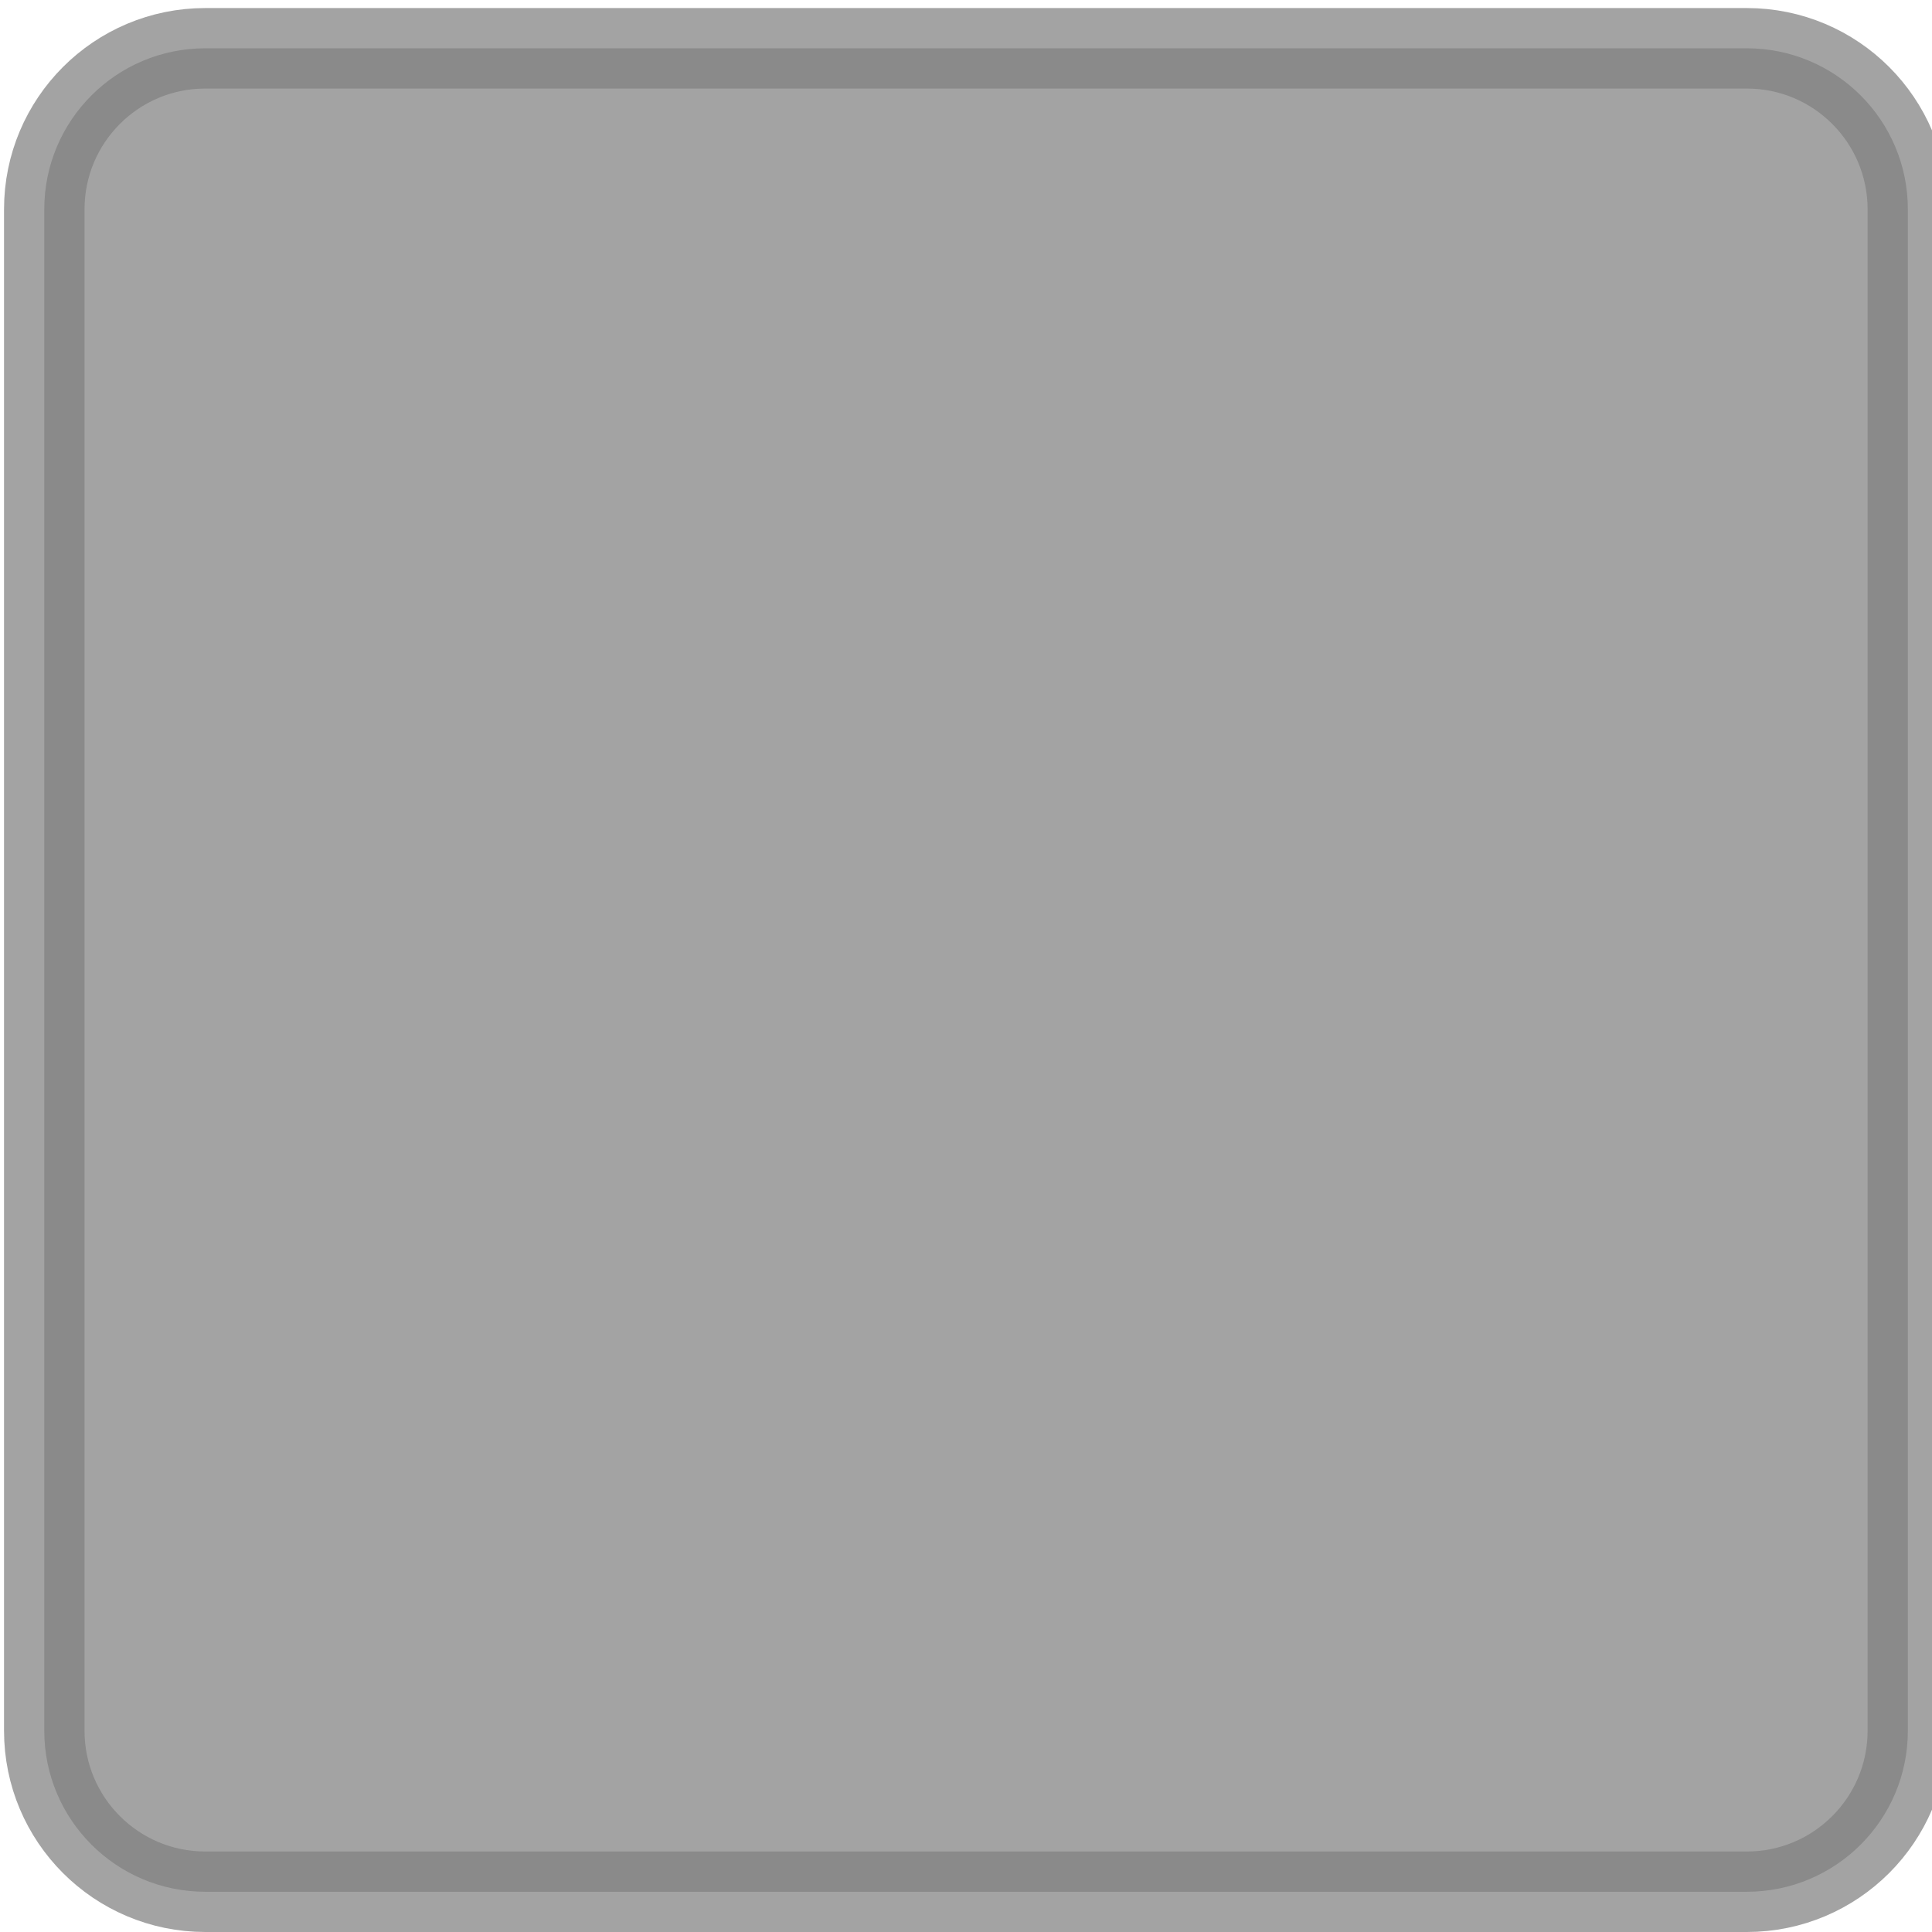
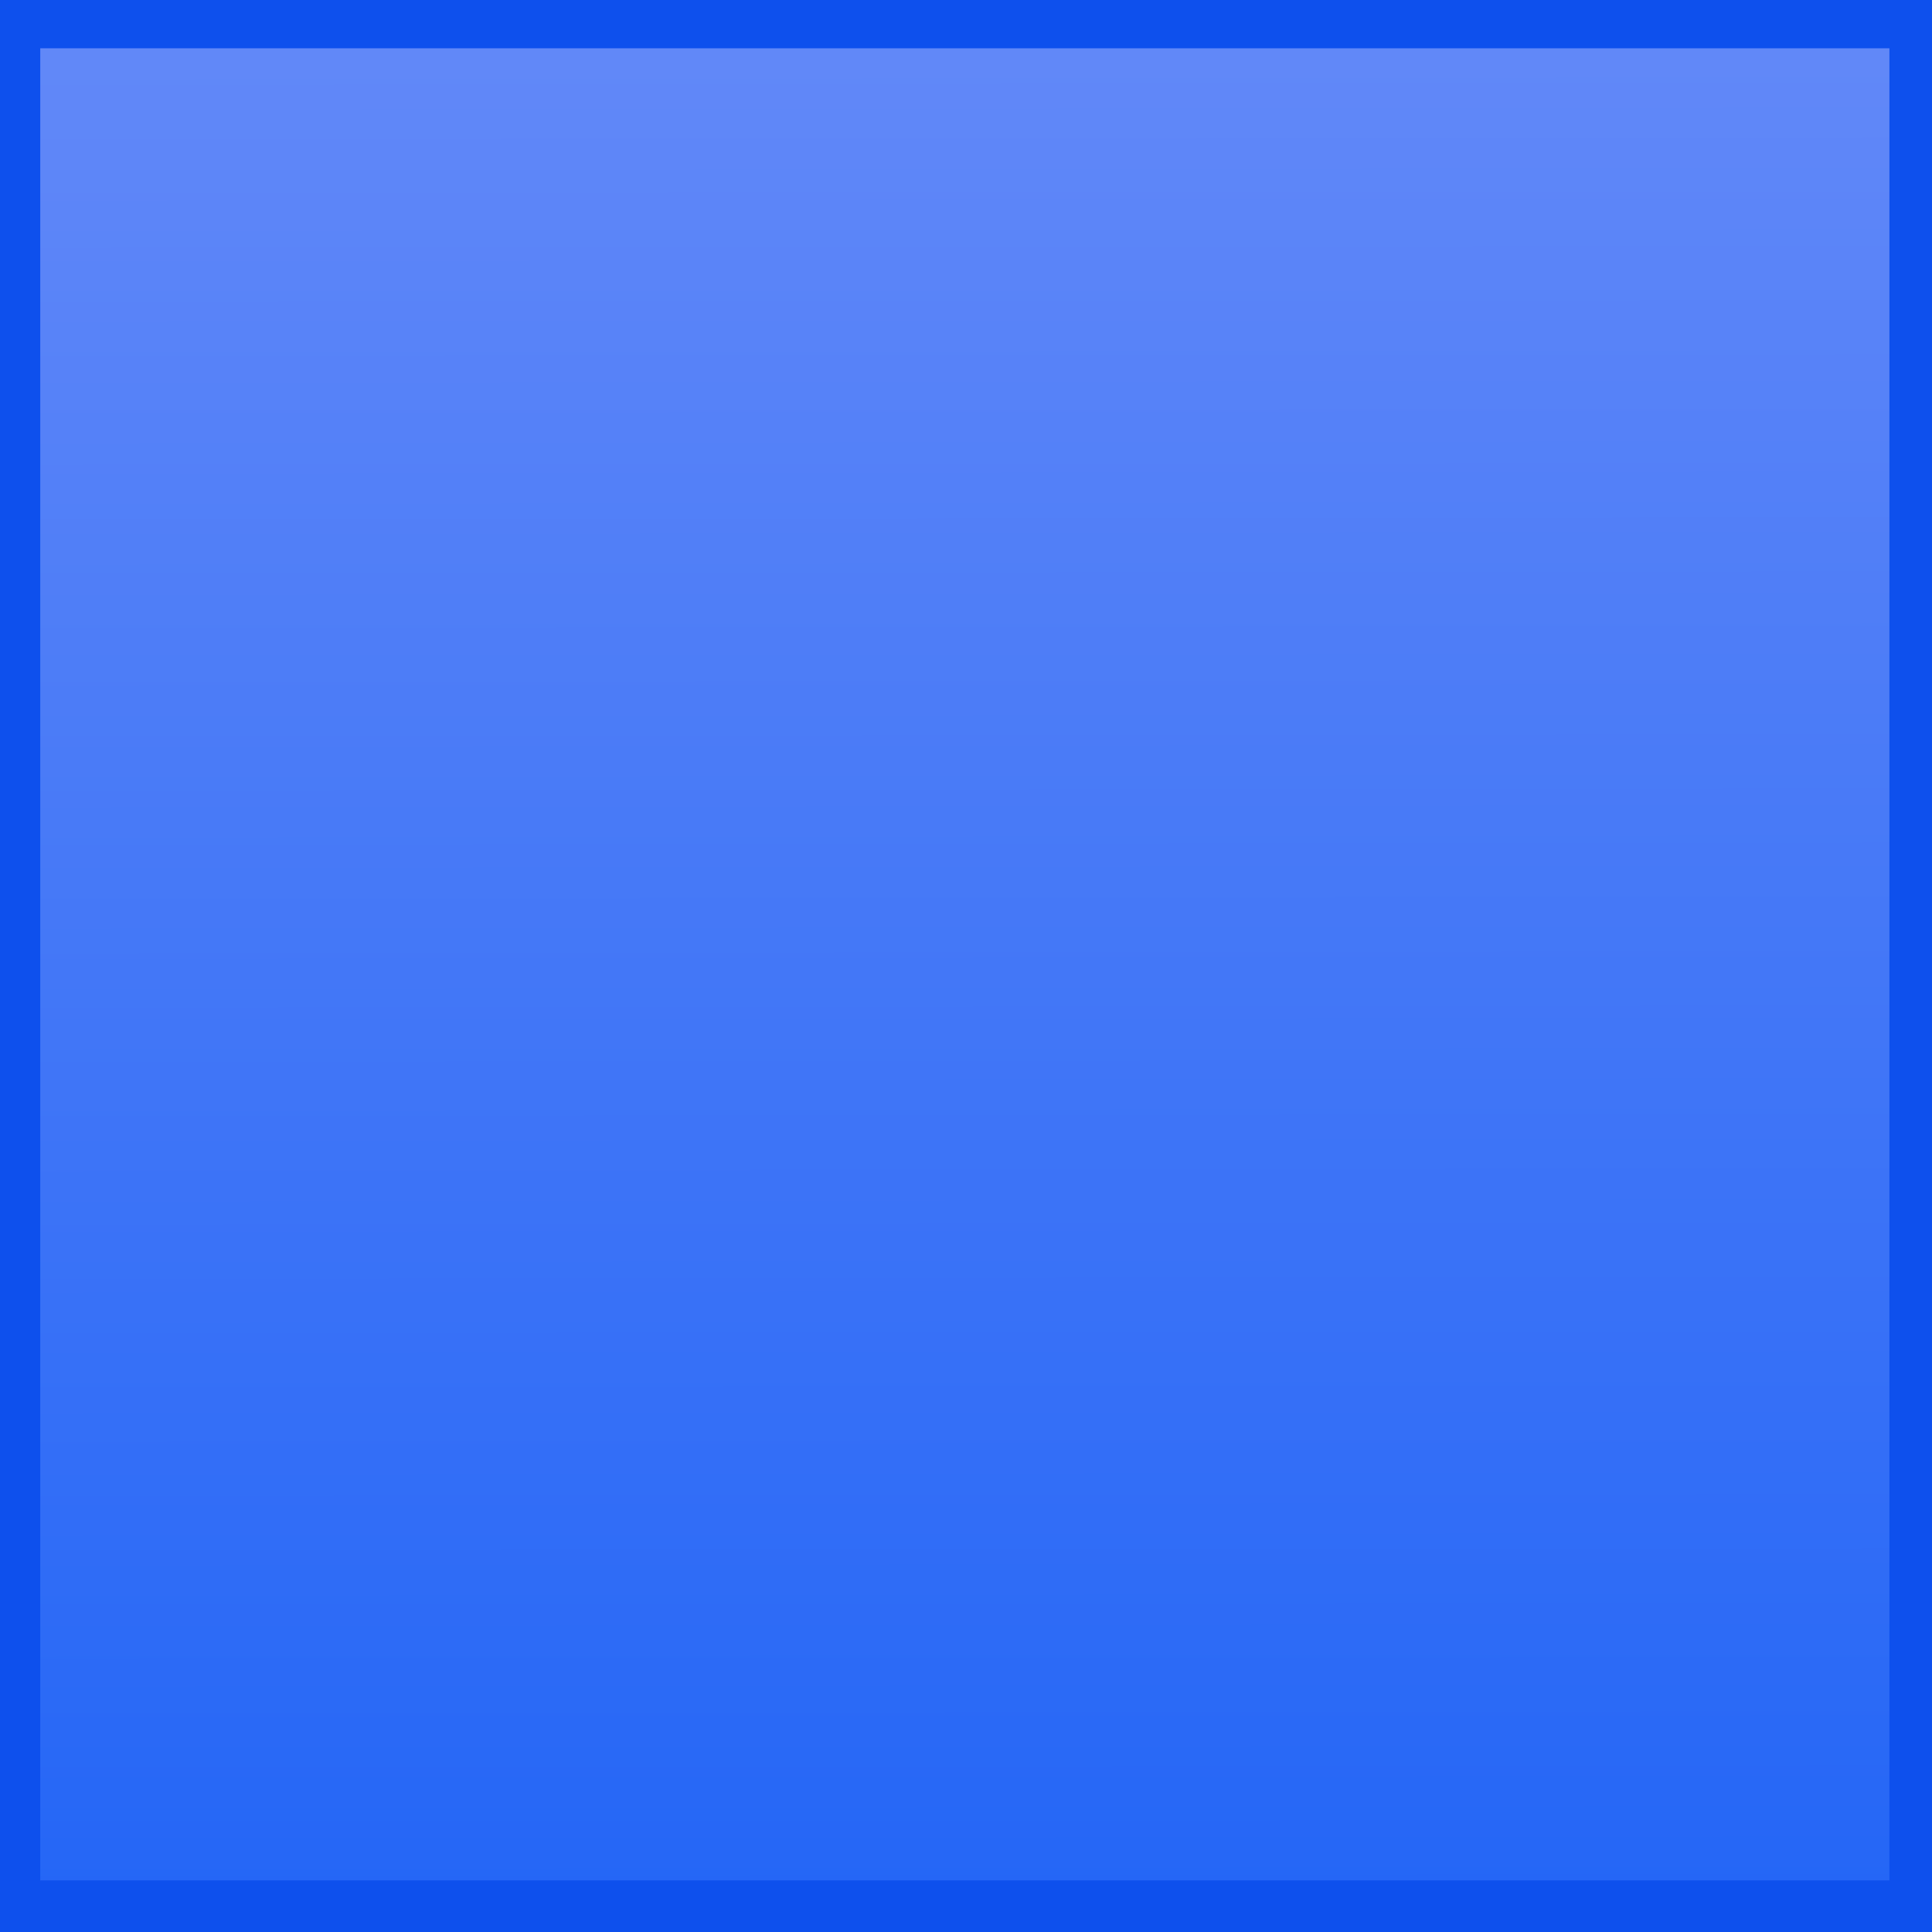
- <svg xmlns="http://www.w3.org/2000/svg" id="svg3036" version="1.1" width="24" height="24">
-   <defs id="defs3040" />
-   <rect style="fill:#808080;fill-opacity:0.725;stroke:#808080;stroke-width:1;stroke-linecap:square;stroke-linejoin:miter;stroke-miterlimit:4;stroke-opacity:0.725;stroke-dasharray:none" id="rect2982" width="23.15" height="22.9" x="0.55" y="0.6" rx="2" ry="2" />
+ <svg xmlns="http://www.w3.org/2000/svg" xmlns:ns1="http://www.openswatchbook.org/uri/2009/osb" xmlns:xlink="http://www.w3.org/1999/xlink" id="svg3036" version="1.1" width="24" height="24">
+   <defs id="defs3040">
+     <linearGradient id="linearGradient4136">
+       <stop style="stop-color:#1f63f6;stop-opacity:1" offset="0" id="stop4138" />
+       <stop style="stop-color:#6389f8;stop-opacity:1" offset="1" id="stop4140" />
+     </linearGradient>
+     <linearGradient id="linearGradient4680" ns1:paint="gradient">
+       <stop style="stop-color:#000000;stop-opacity:1;" offset="0" id="stop4682" />
+       <stop style="stop-color:#000000;stop-opacity:0;" offset="1" id="stop4684" />
+     </linearGradient>
+     <linearGradient xlink:href="#linearGradient4136" id="linearGradient4142" x1="12.807" y1="25.647" x2="12.778" y2="0.033" gradientUnits="userSpaceOnUse" />
+   </defs>
+   <rect style="fill:url(#linearGradient4142);fill-opacity:1;stroke:#0e50ed;stroke-opacity:1" id="rect4678" width="23.971" height="23.759" x="0" y="0.1" rx="0" ry="0" />
</svg>
